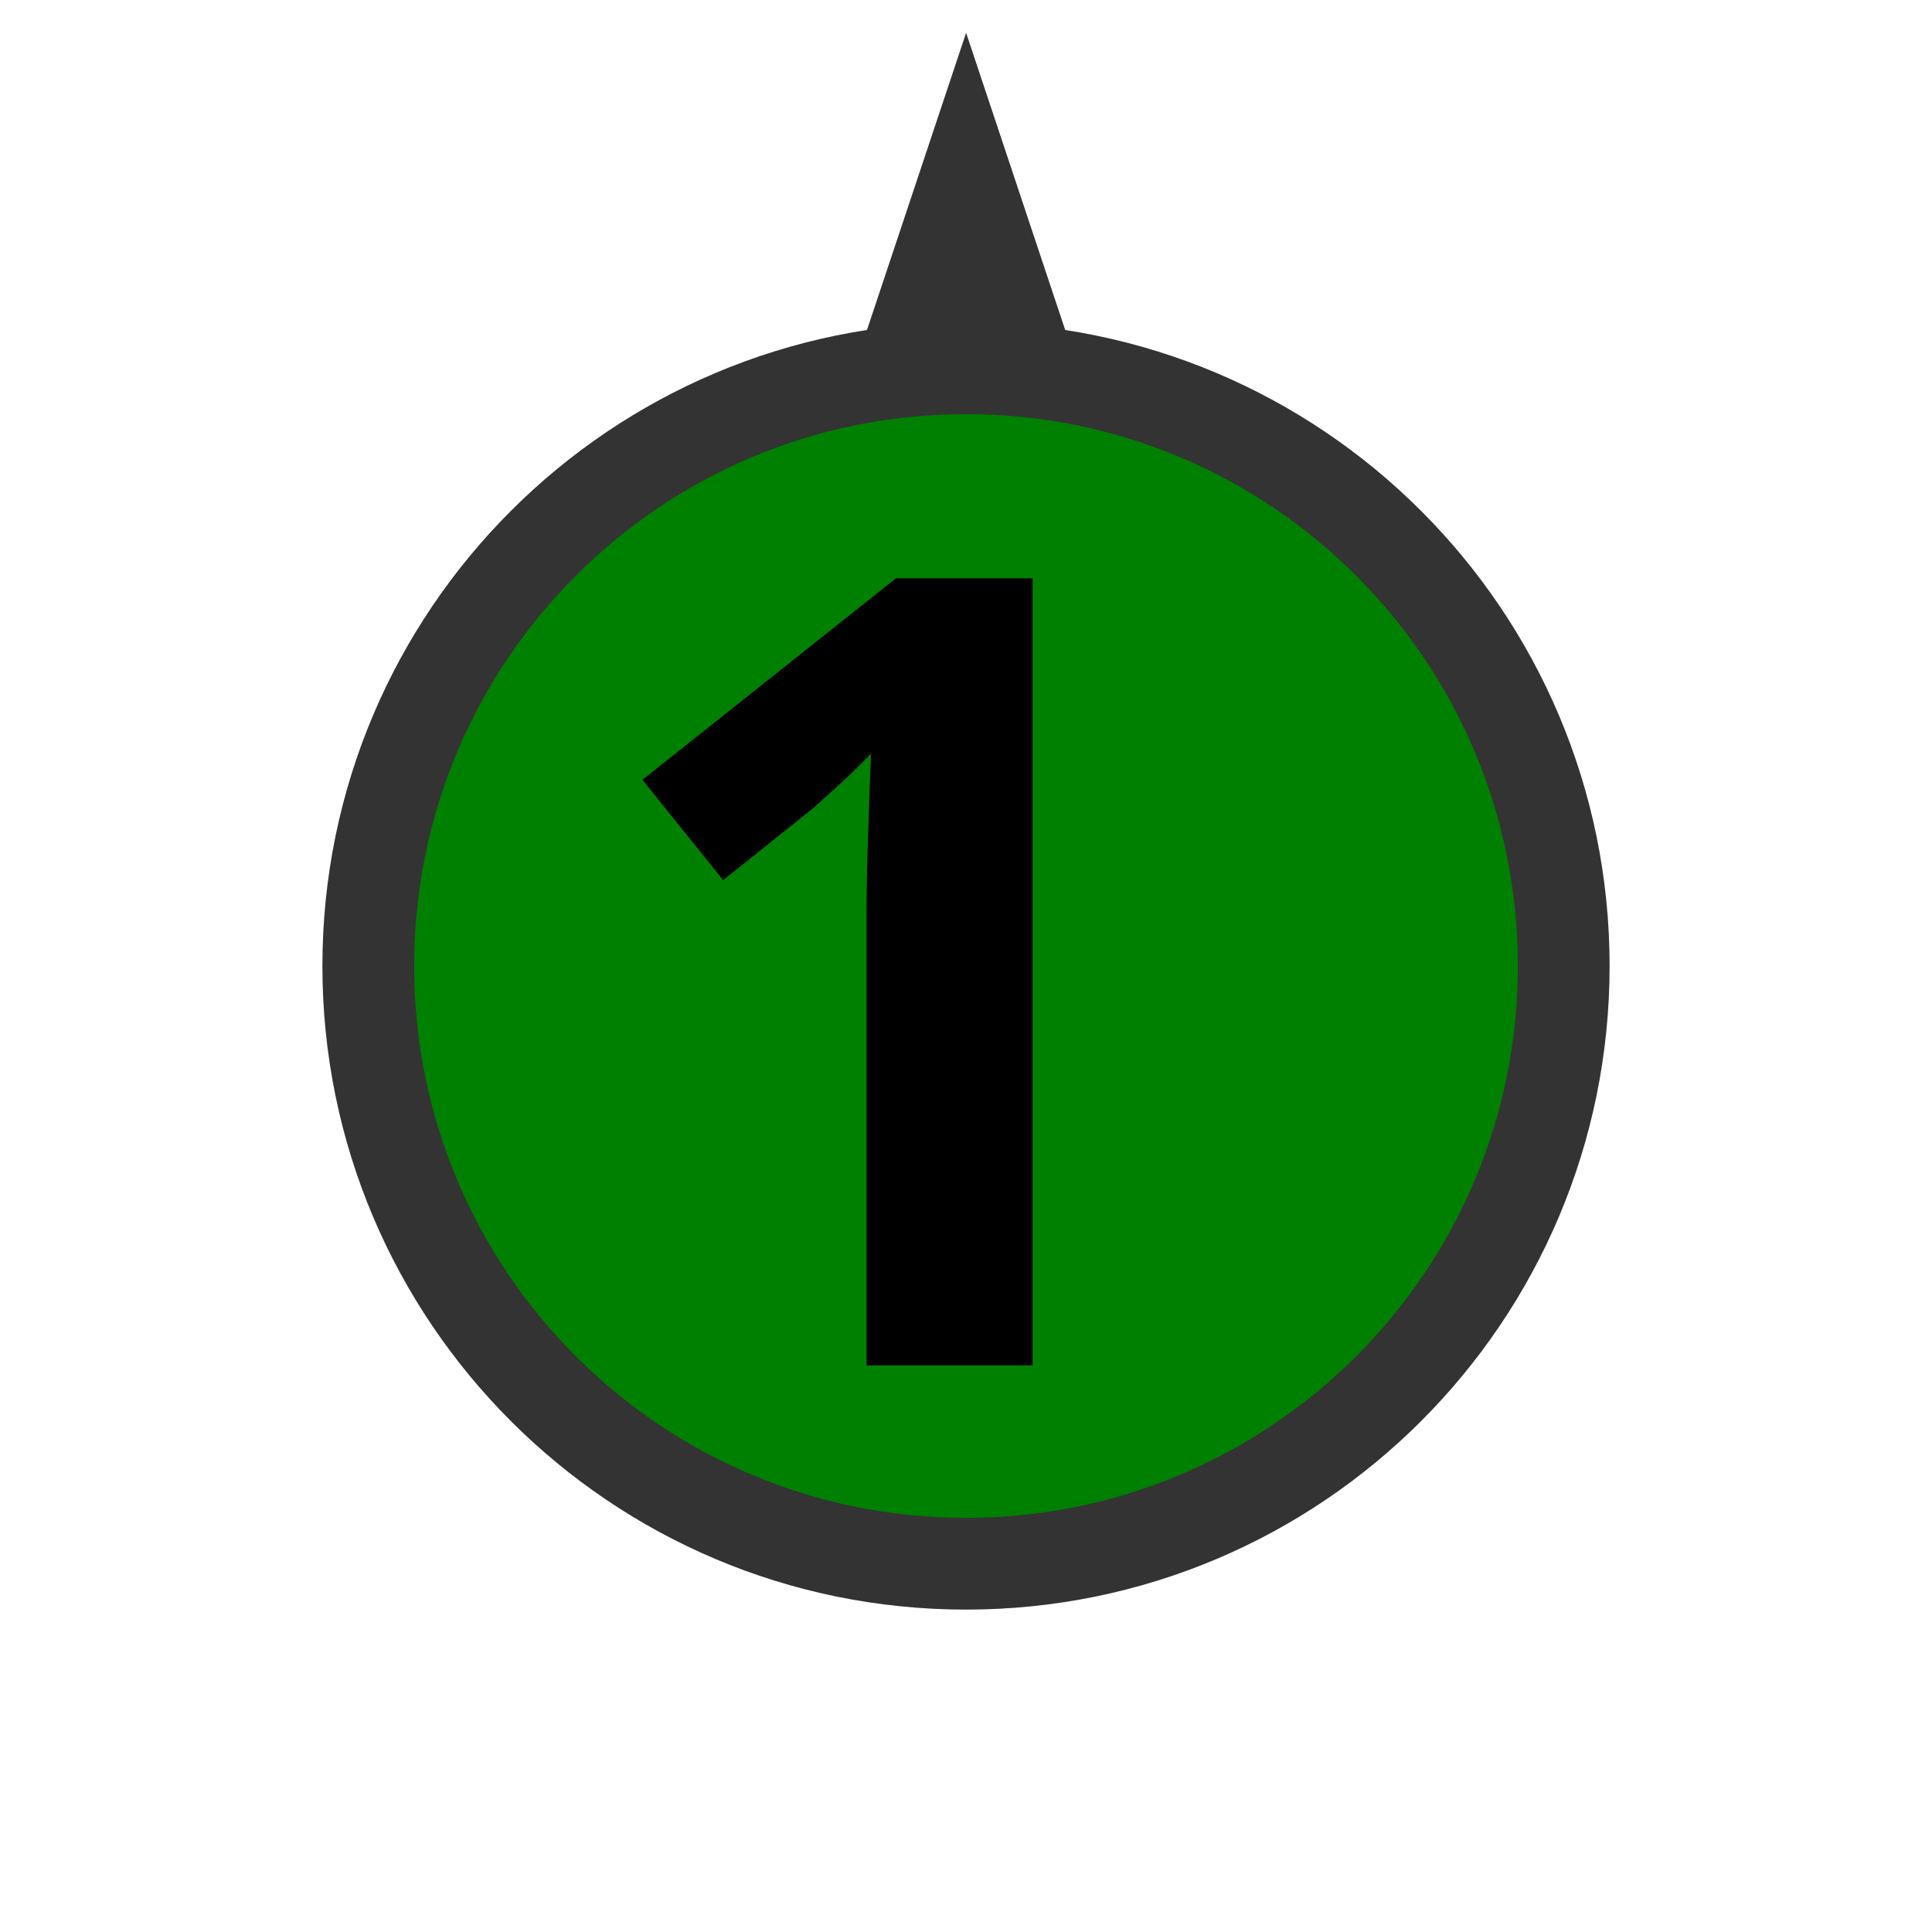
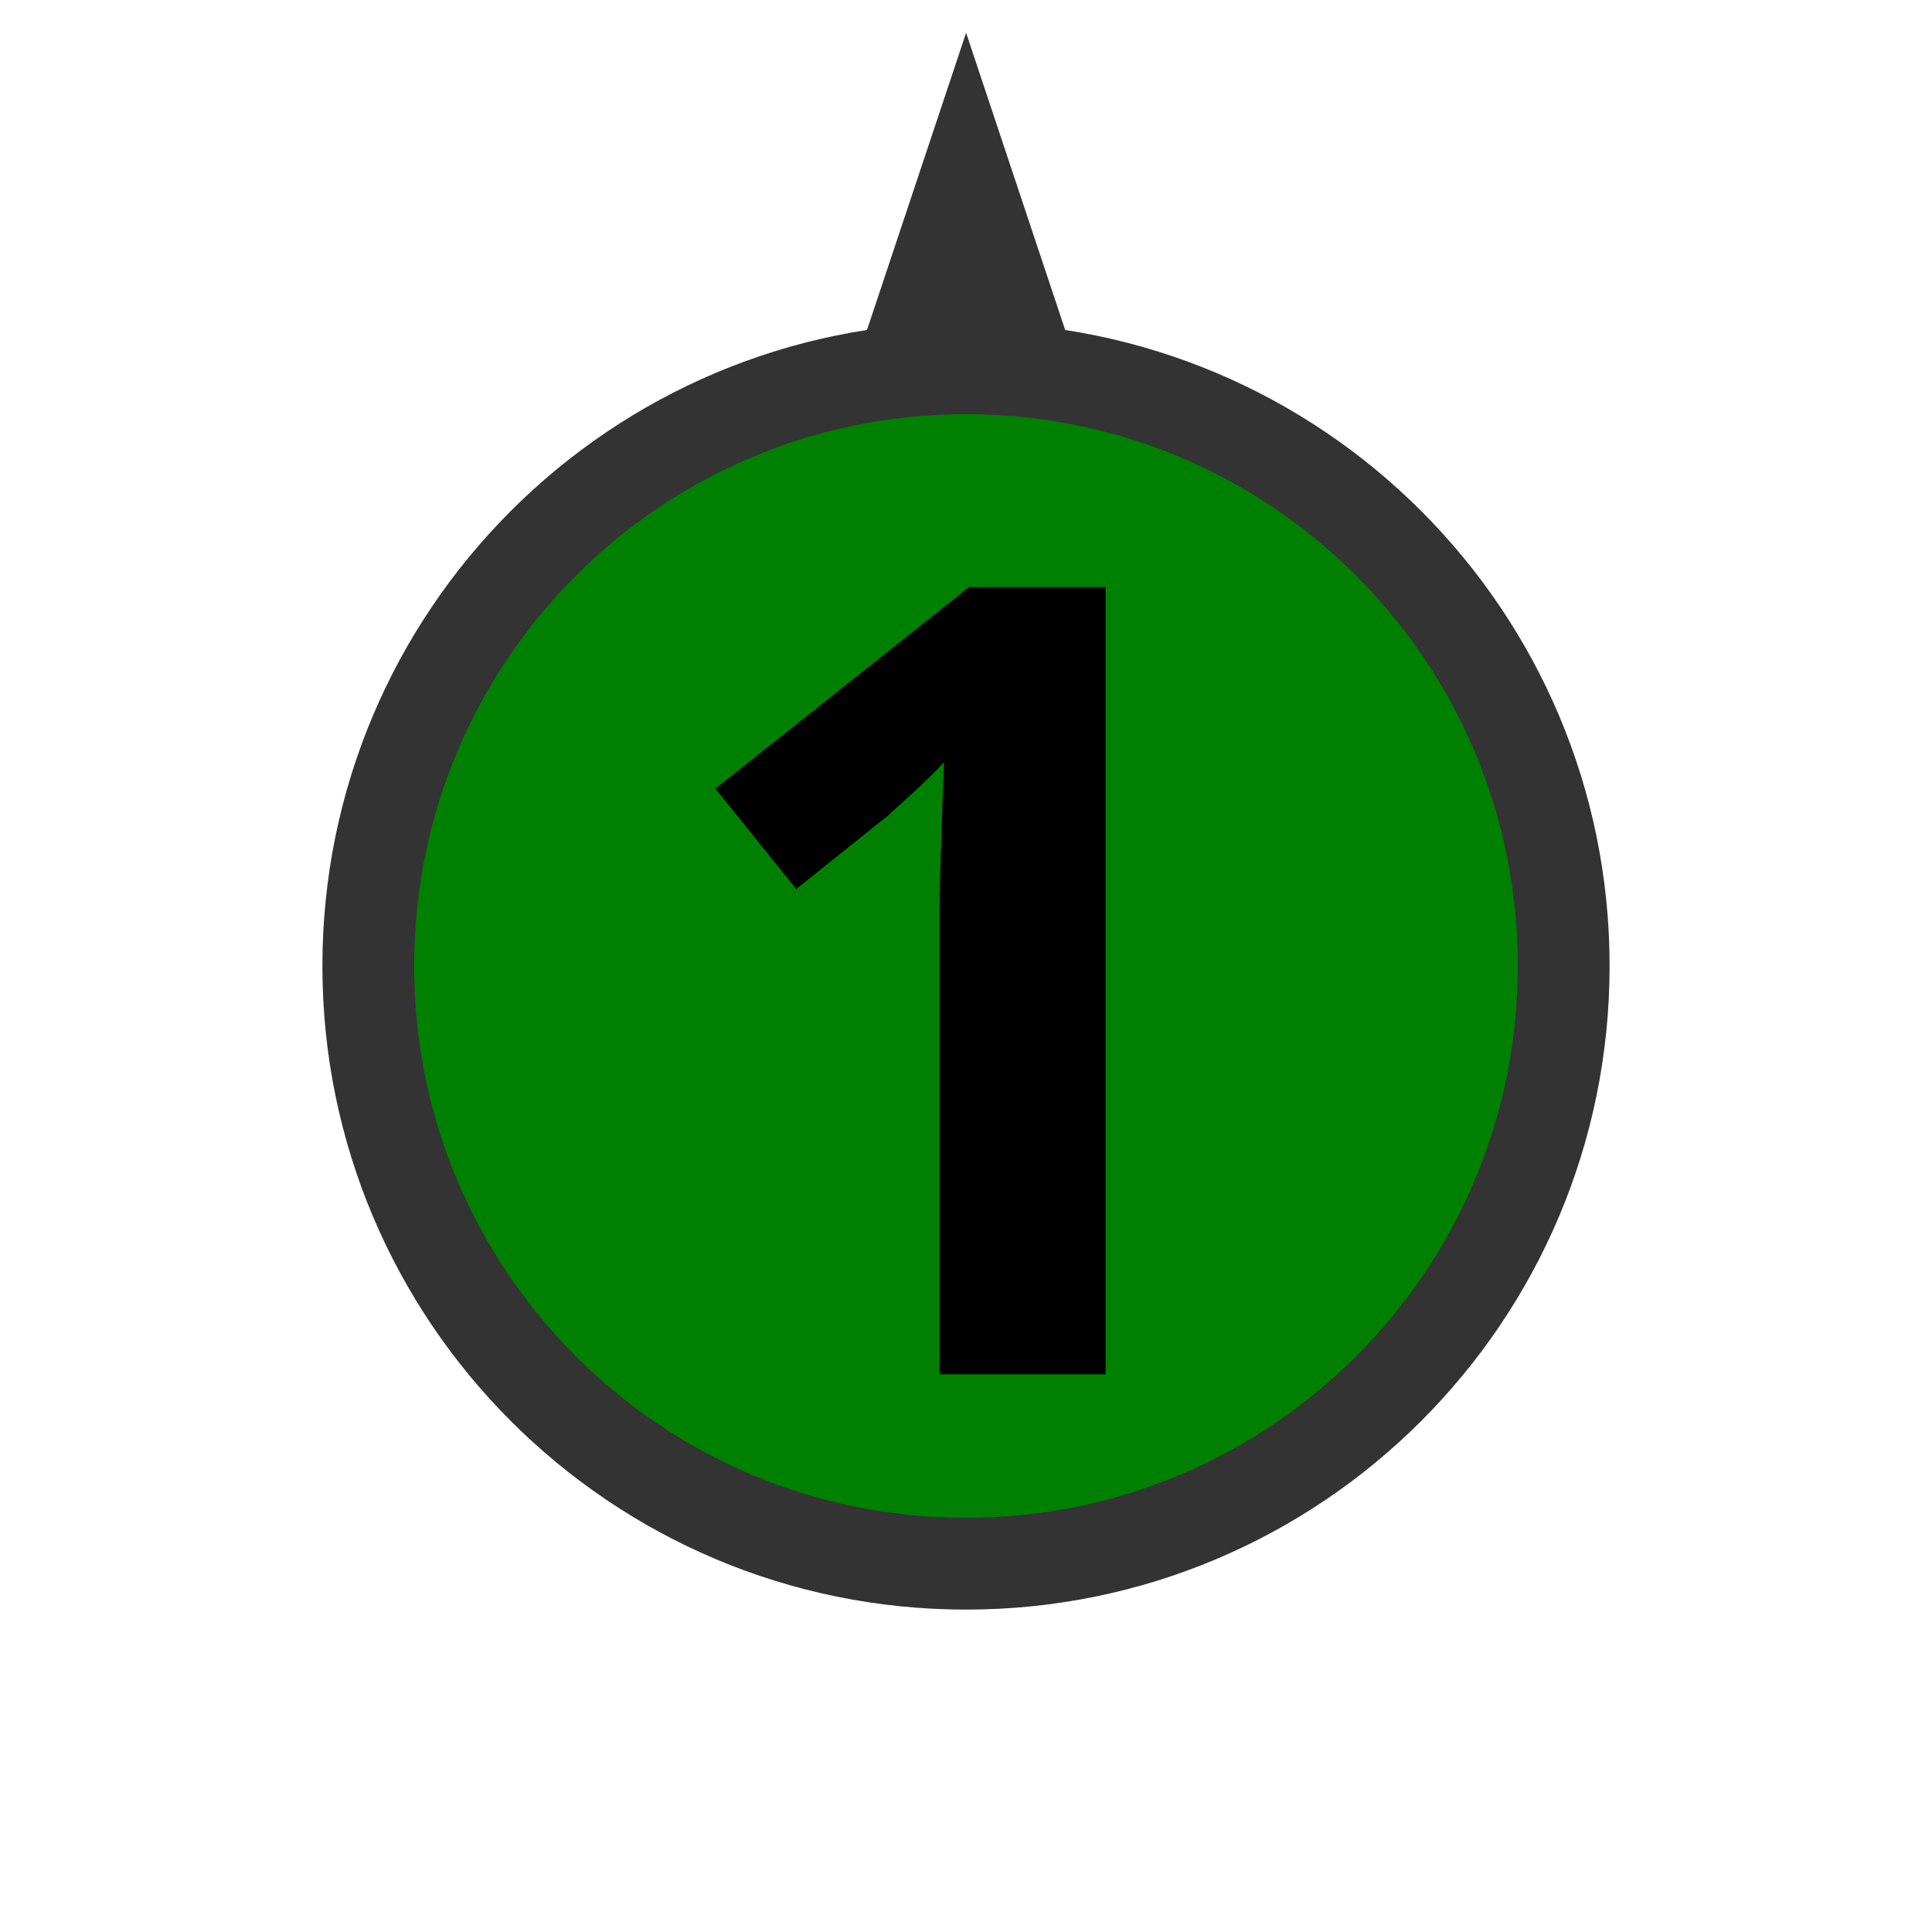
<svg xmlns="http://www.w3.org/2000/svg" id="svg4145" height="40" width="40" version="1.1" viewBox="0 0 40 40">
  <g id="layer1">
    <path id="background" d="m 20.002,3.682 -1.131,3.391 a 12.374,12.374 0 0 1 1.131,-0.062 12.374,12.374 0 0 1 1.129,0.057 z M 20,7.625 A 12.374,12.374 0 0 0 7.625,20 12.374,12.374 0 0 0 20,32.375 12.374,12.374 0 0 0 32.375,20 12.374,12.374 0 0 0 20,7.625 Z" stroke="#333333" stroke-width="1.9" fill="#008000" />
-     <text id="text839" y="28.267" x="11.956" style="font-style:normal;font-weight:normal;font-size:22.834px;line-height:1.25;font-family:sans-serif;fill:#000000;fill-opacity:1;stroke:none;stroke-width:1">
-       <tspan style="font-style:normal;font-variant:normal;font-weight:bold;font-stretch:normal;font-size:22.834px;font-family:sans-serif;-inkscape-font-specification:'sans-serif Bold';stroke-width:1" y="28.267" x="11.956" id="tspan837">1</tspan>
+     <text style="font-style:normal;font-weight:normal;font-size:22.834px;line-height:1.25;font-family:sans-serif;fill:#000000;fill-opacity:1;stroke:none;stroke-width:1" x="26.868" y="28.451" id="text839">
+       <tspan id="tspan837" x="20" y="28.451" style="font-style:normal;font-variant:normal;font-weight:bold;font-stretch:normal;font-size:22.834px;font-family:sans-serif;-inkscape-font-specification:'sans-serif Bold';text-align:center;text-anchor:middle;stroke-width:1">1</tspan>
    </text>
  </g>
</svg>
